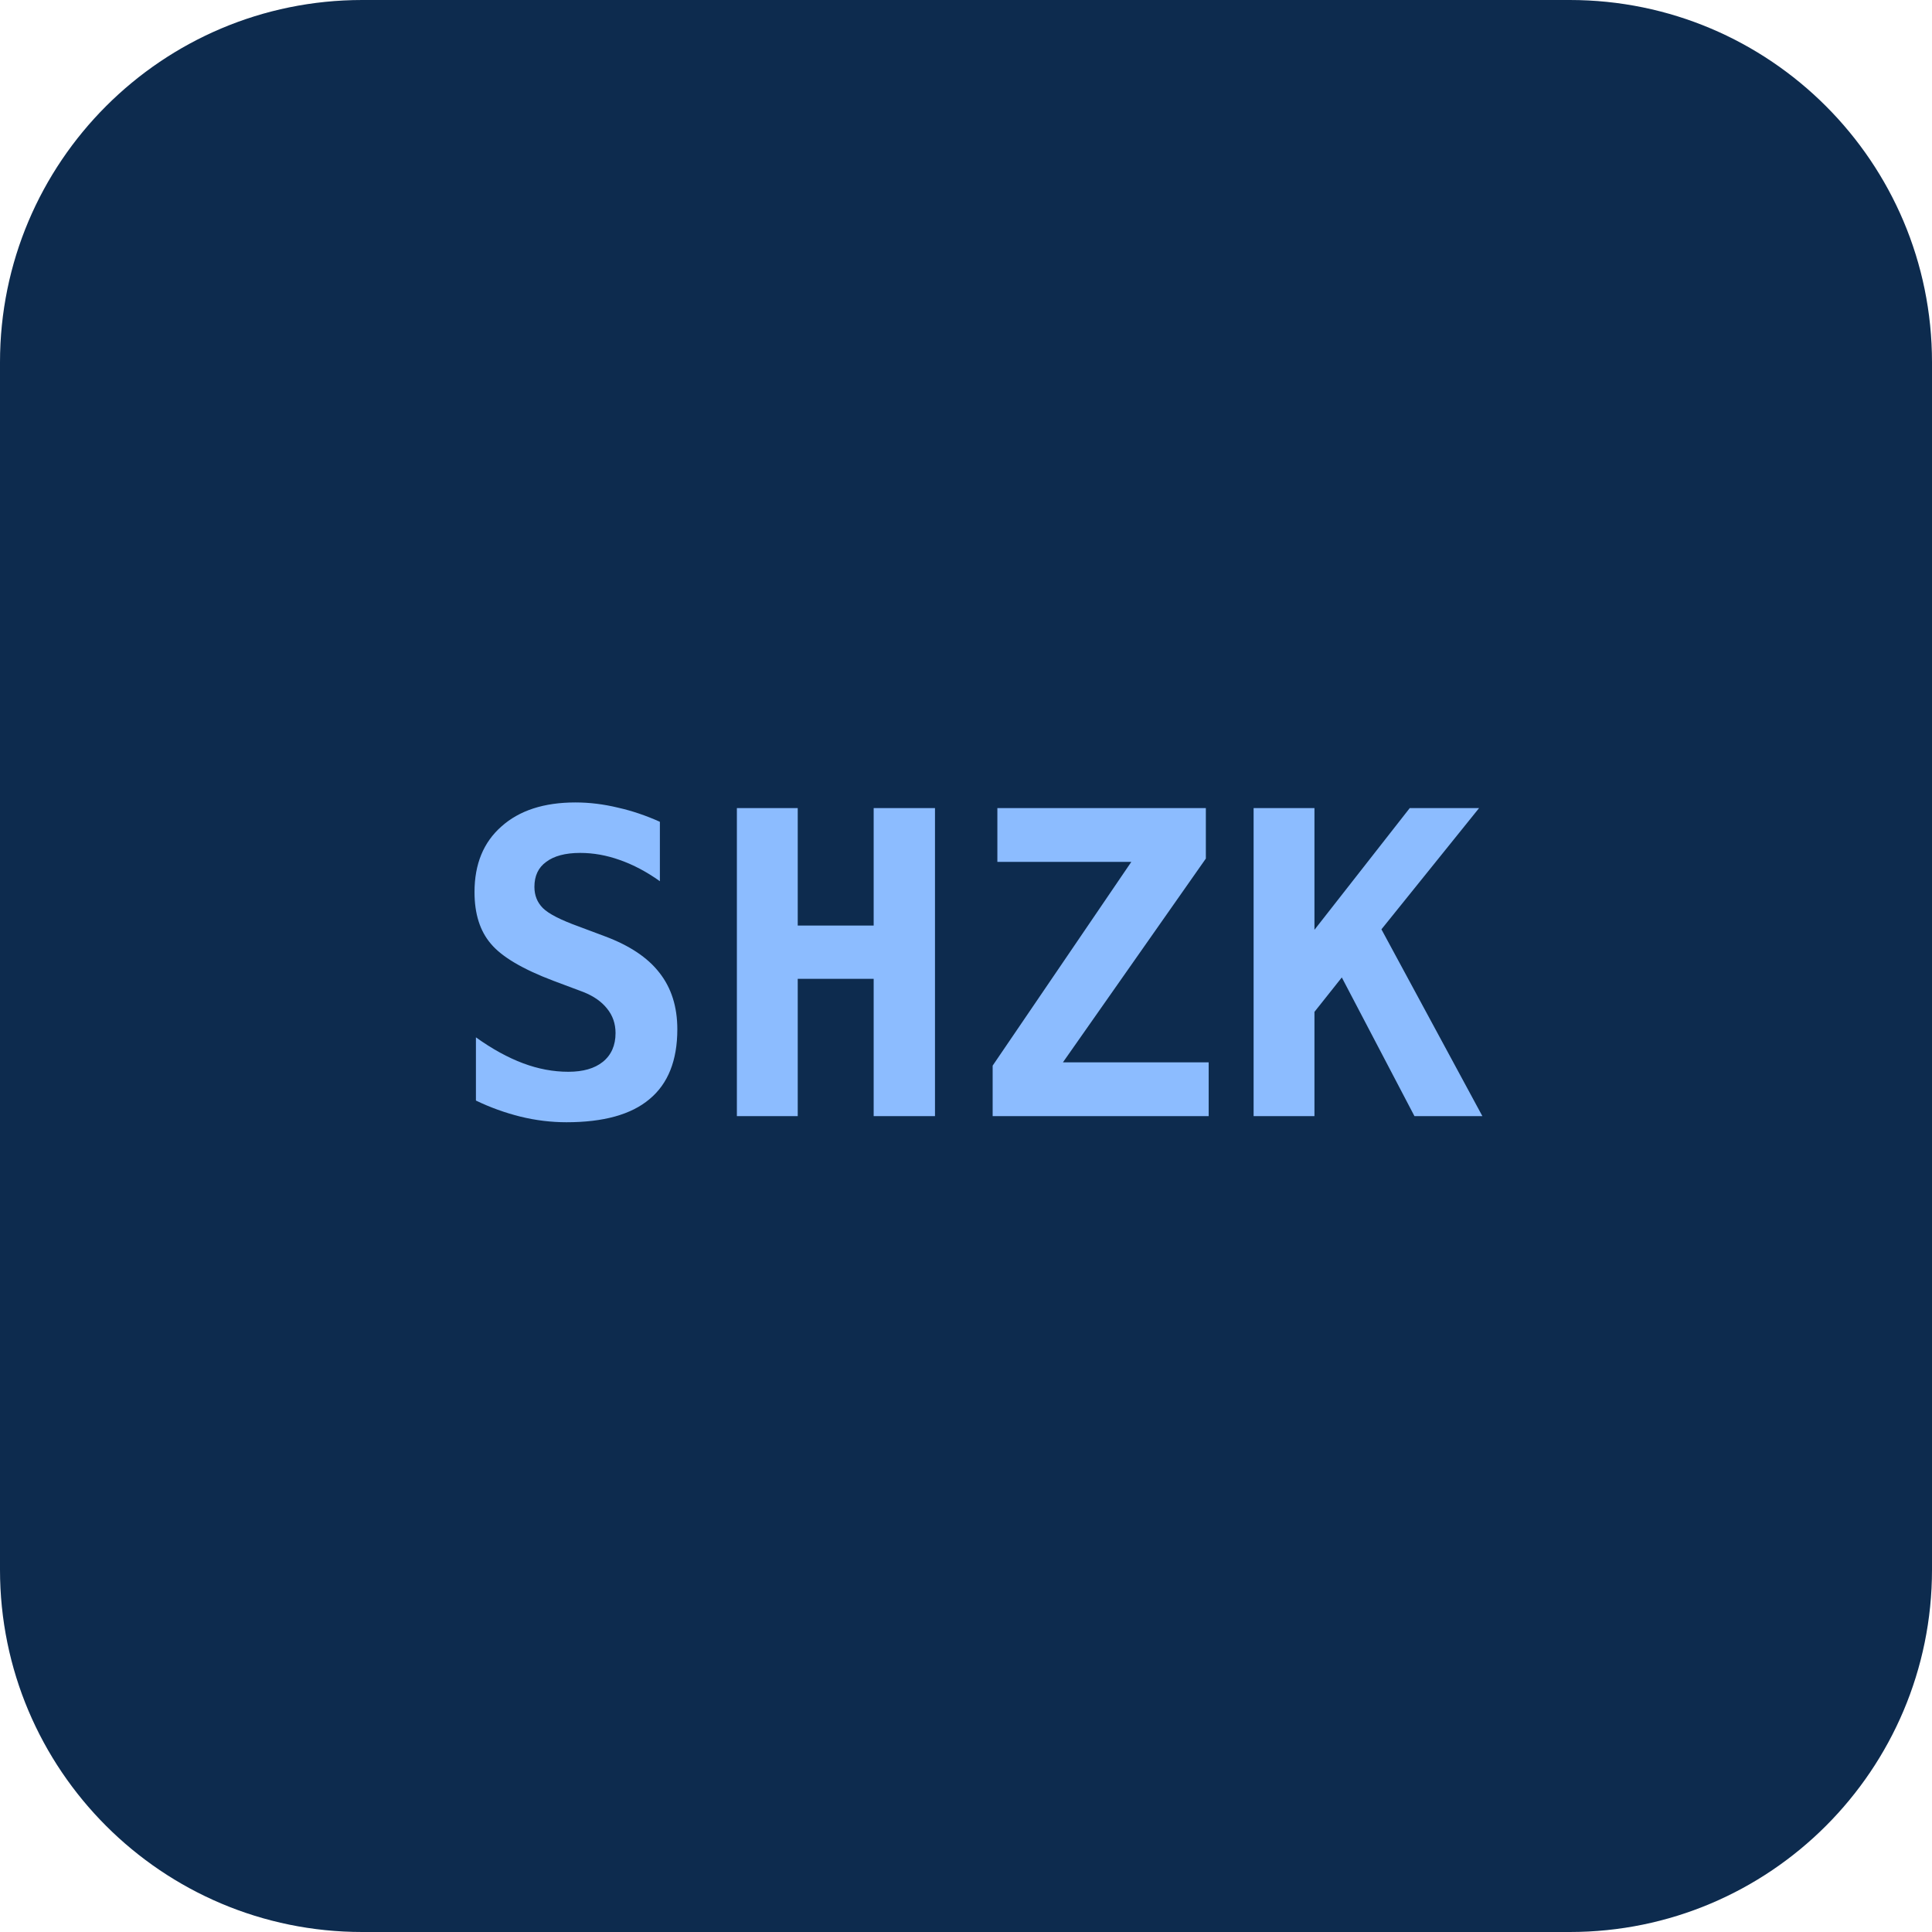
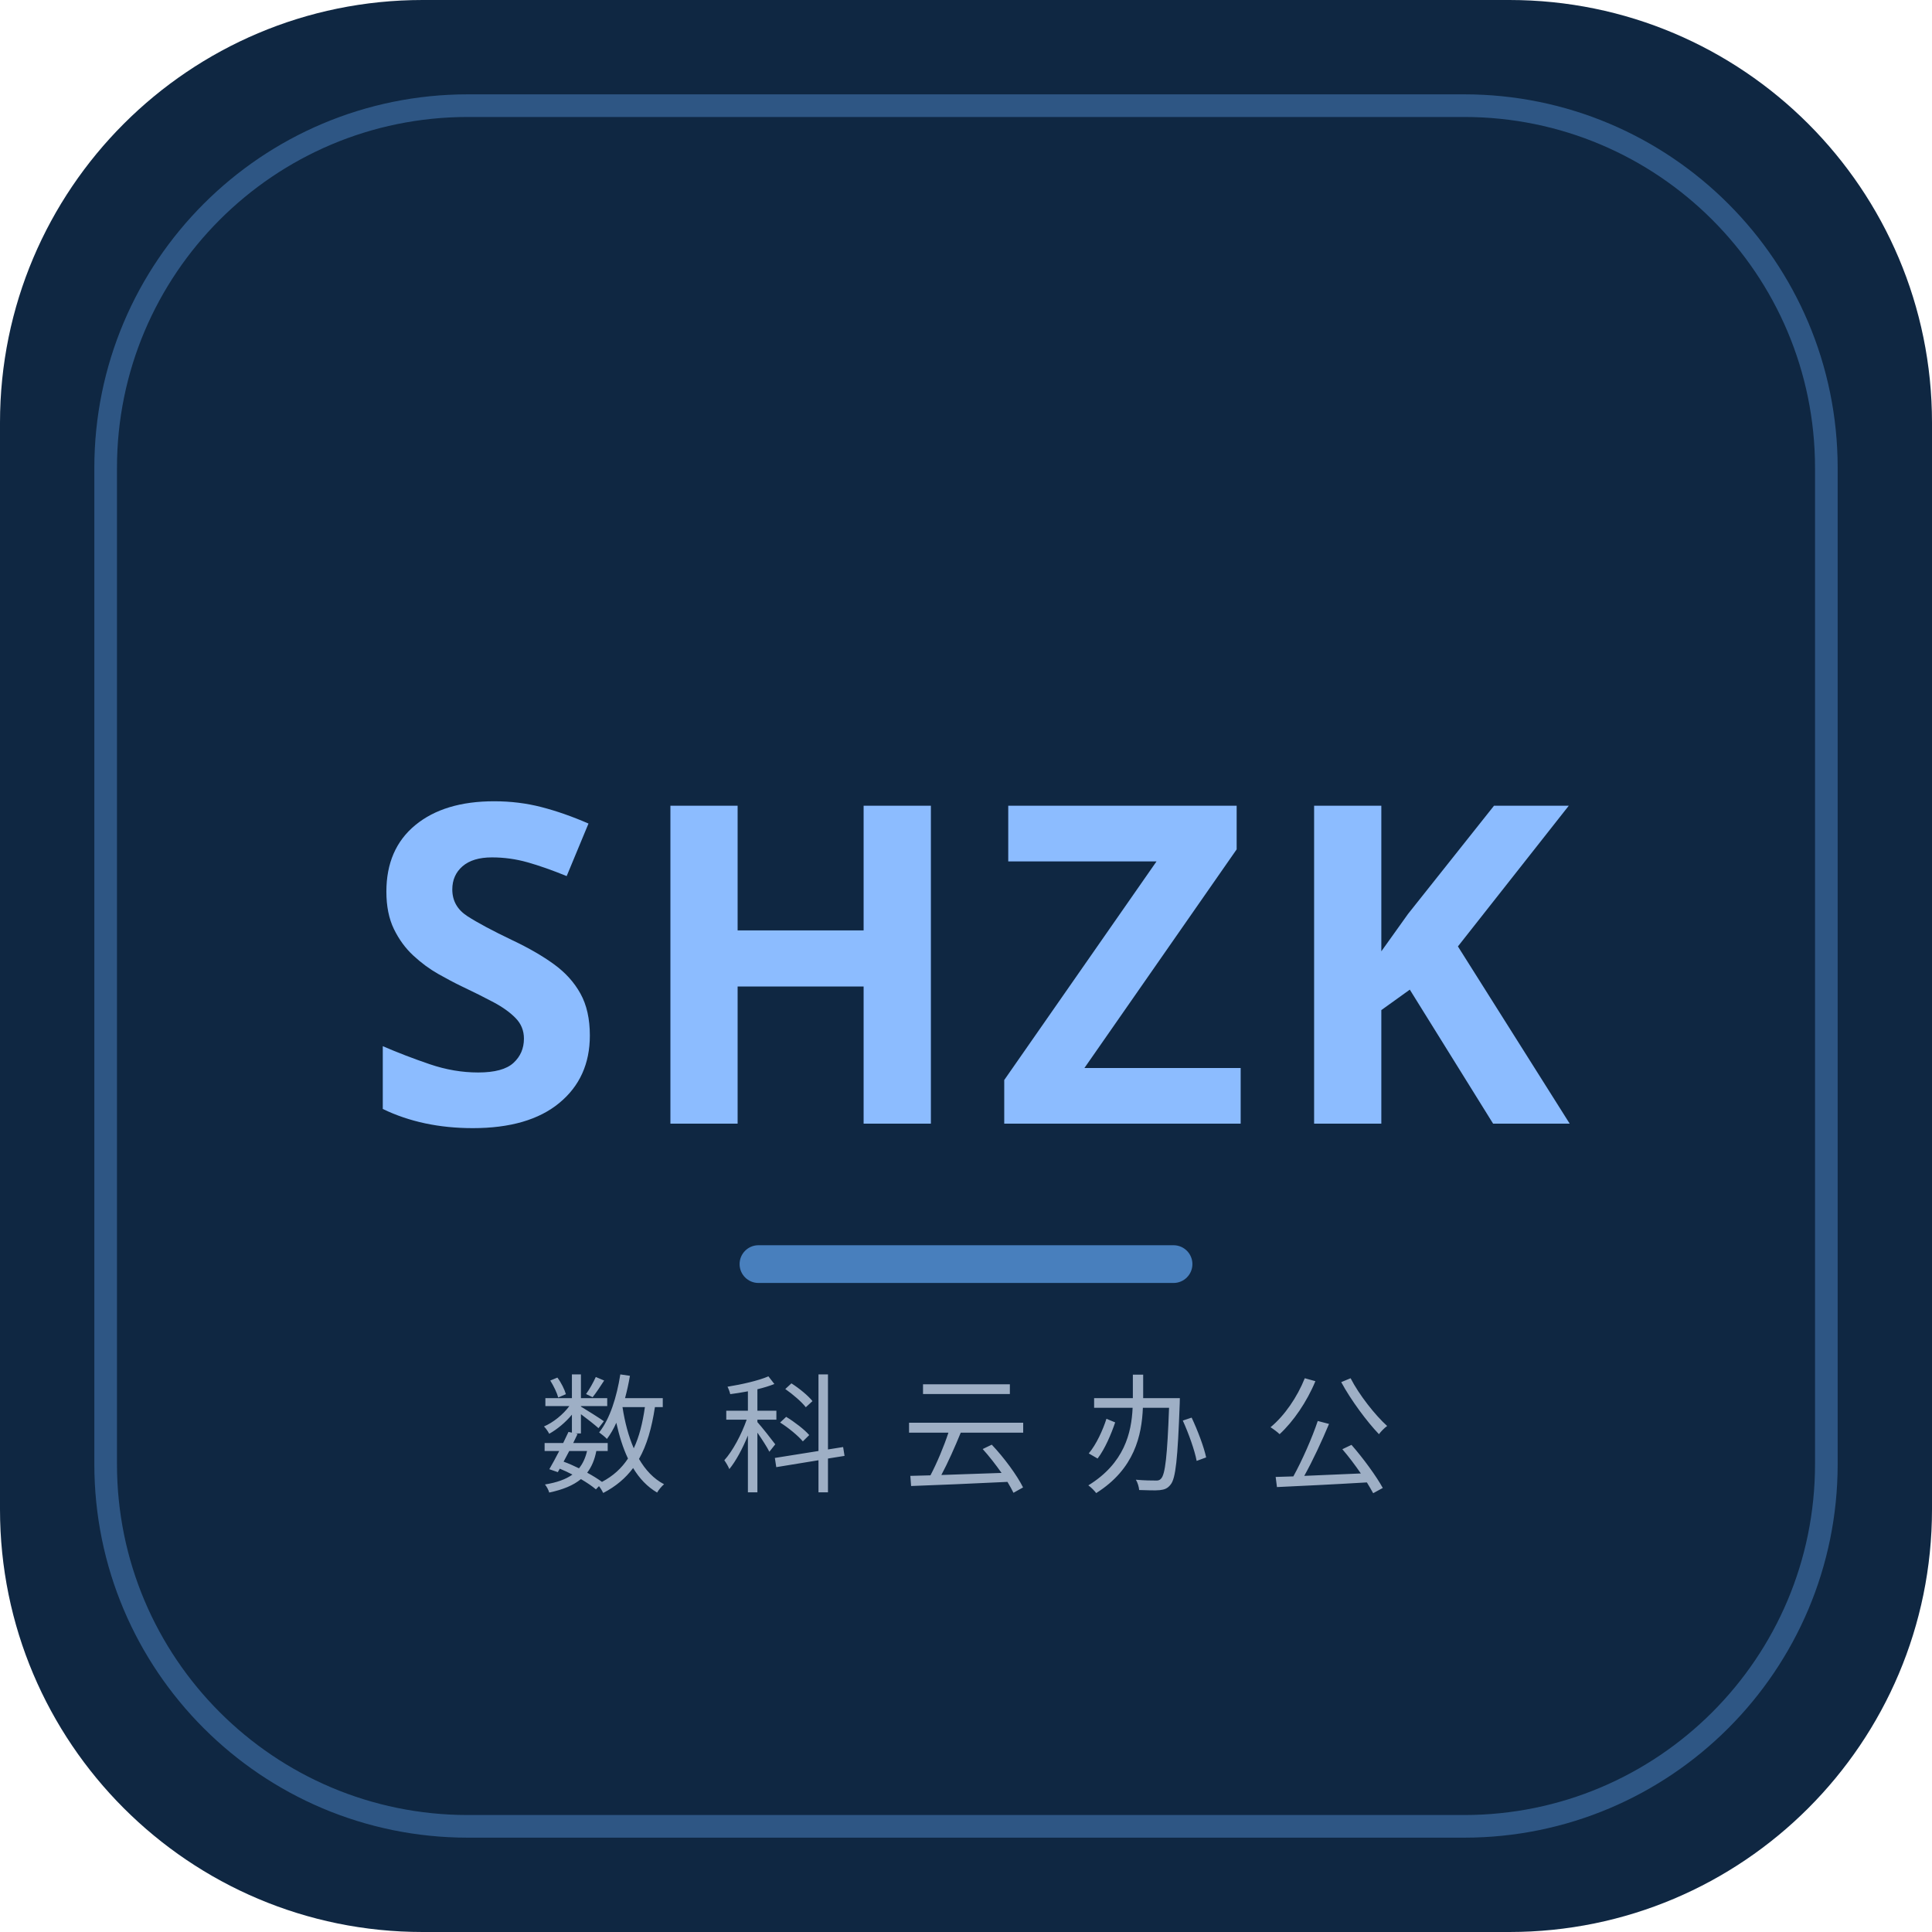
- <svg xmlns="http://www.w3.org/2000/svg" width="64" height="64" viewBox="0 0 64 64">
-   <rect width="64" height="64" rx="12" fill="#0D2B4E" />
-   <text x="32" y="33" fill="#8CBCFF" font-family="Menlo, Consolas, monospace" font-size="14" font-weight="700" letter-spacing="0.2" text-anchor="middle" dominant-baseline="middle">SHZK</text>
+ <svg xmlns="http://www.w3.org/2000/svg" width="512" height="512" viewBox="0 0 512 512">
+   <rect width="512" height="512" rx="112" fill="#0F2742" />
+   <rect x="28" y="28" width="456" height="456" rx="96" fill="none" stroke="#68AEFF" stroke-opacity="0.35" stroke-width="6" />
+   <text x="256" y="252" fill="#8CBCFF" font-family="Verdana, Geneva, Tahoma, sans-serif" font-size="118" font-weight="700" letter-spacing="6" text-anchor="middle" dominant-baseline="central">SHZK</text>
+   <rect x="196" y="330" width="120" height="10" rx="5" fill="#68AEFF" fill-opacity="0.65" />
+   <text x="256" y="378" fill="#D6E4F9" fill-opacity="0.72" font-family="'Noto Sans SC', 'PingFang SC', 'Microsoft YaHei', sans-serif" font-size="34" letter-spacing="14" text-anchor="middle" dominant-baseline="central">数科云办公</text>
</svg>
